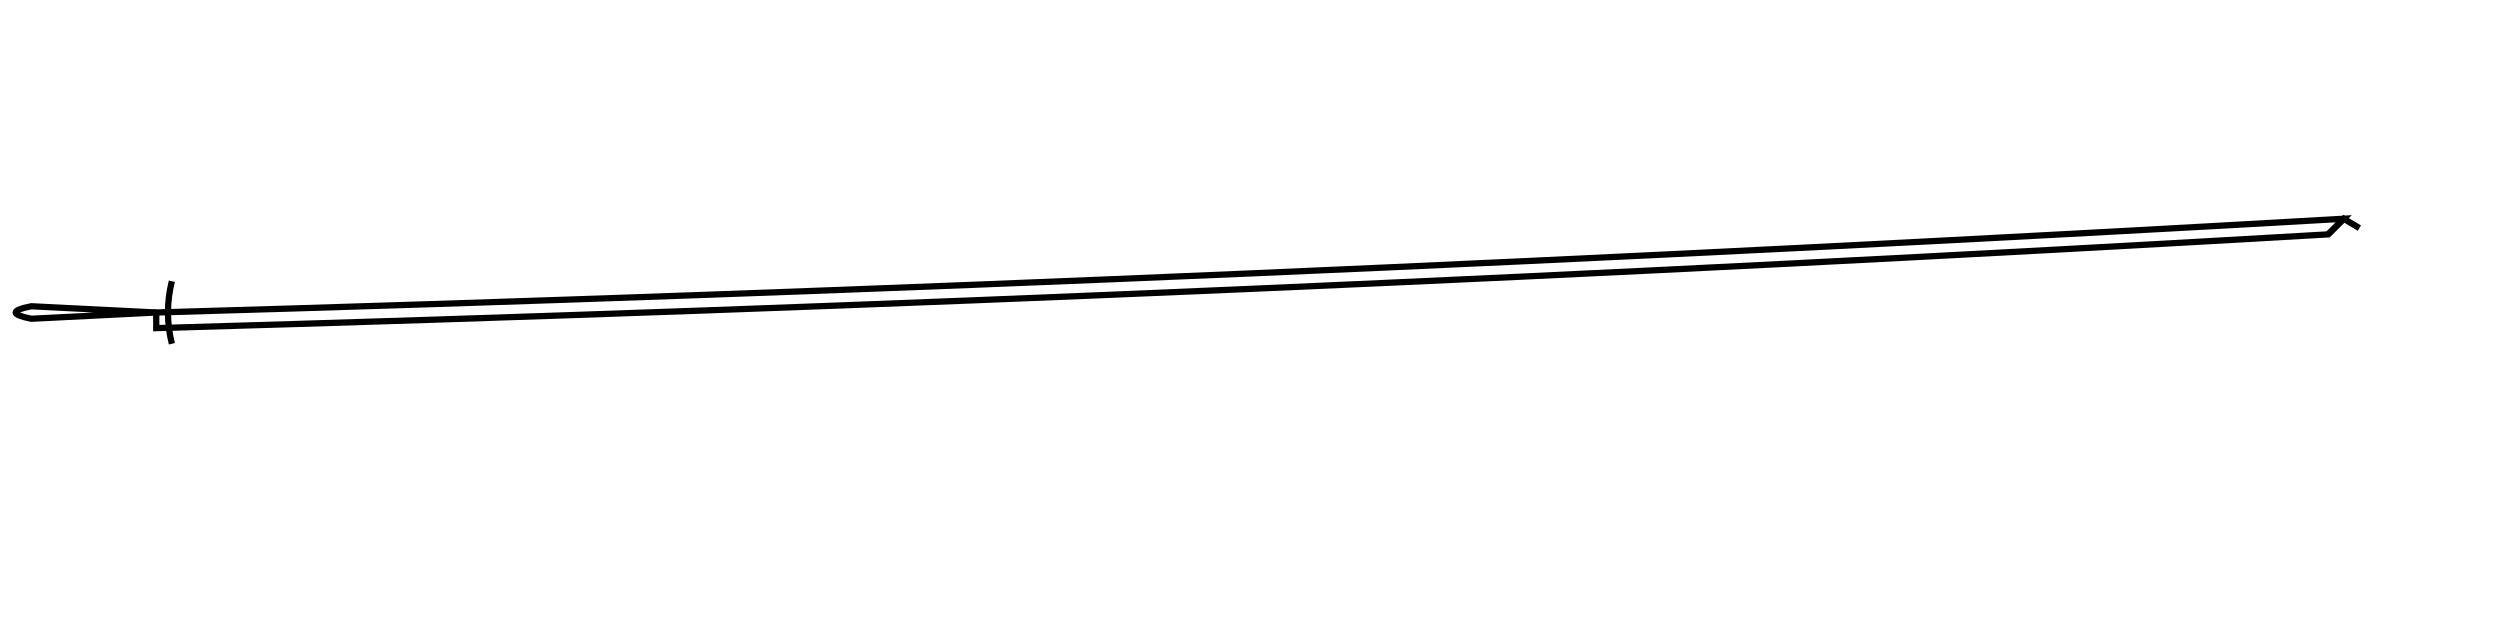
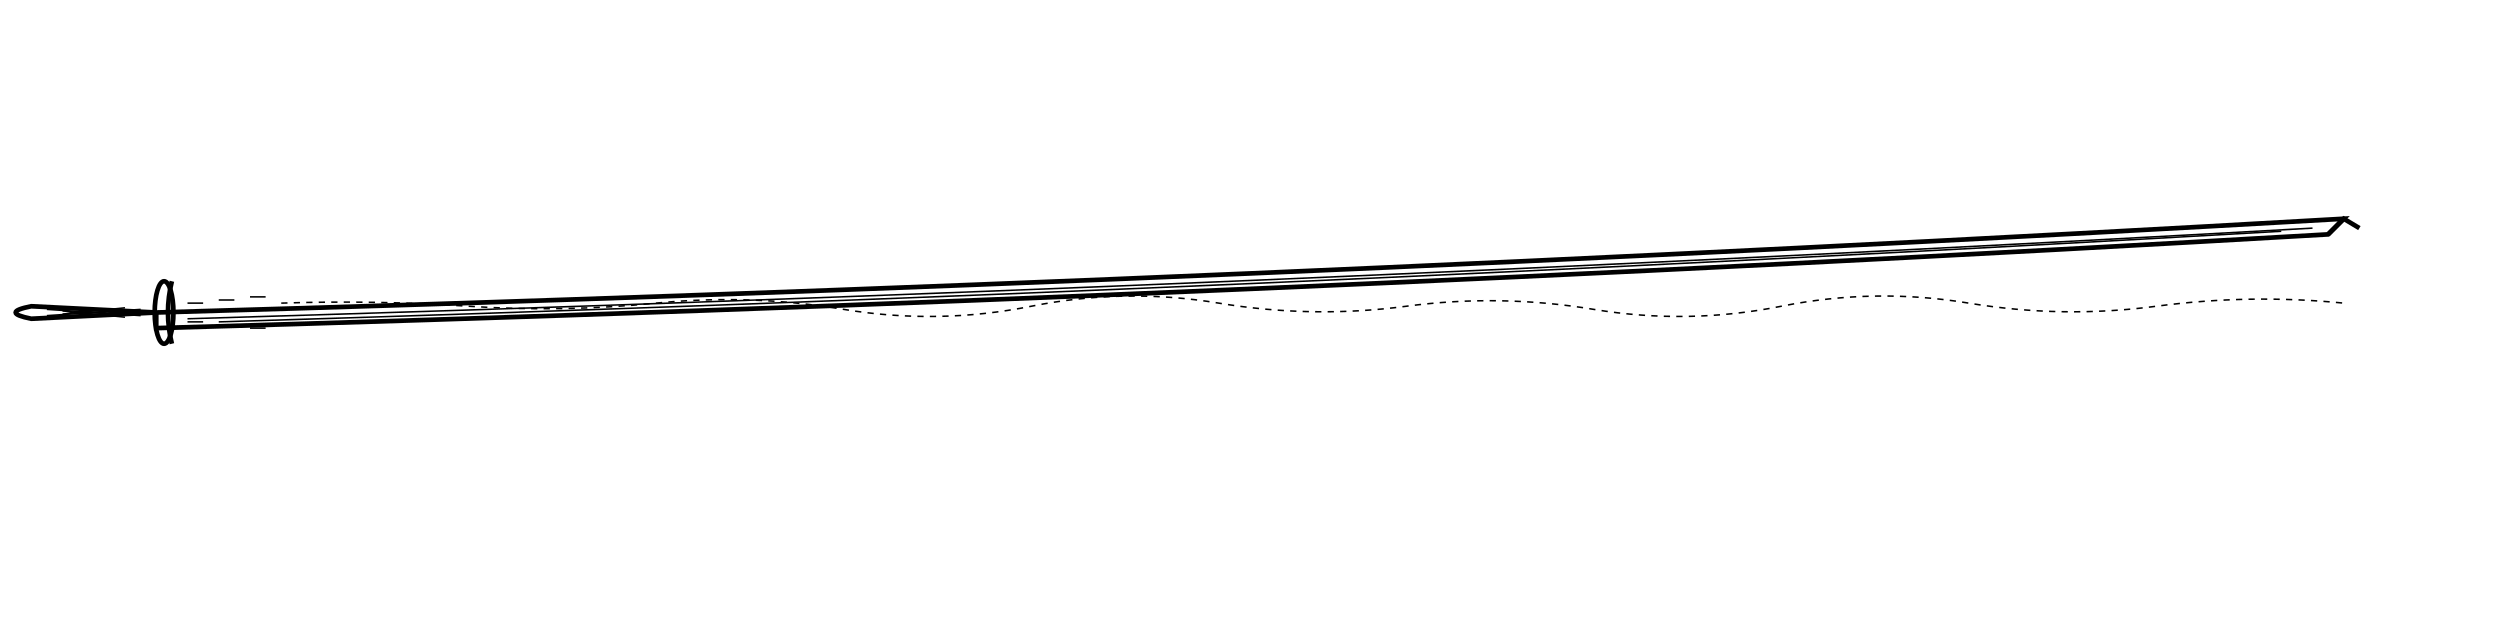
- <svg xmlns="http://www.w3.org/2000/svg" viewBox="0 0 800 200" stroke="black" stroke-width="2" fill="none">
+ <svg xmlns="http://www.w3.org/2000/svg" viewBox="0 0 800 200" stroke="black" stroke-width="1.5" fill="none">
  <path d="M50 100 Q400 90, 750 70 L745 75 Q400 95, 50 105 Z" />
+   <path d="M60 102 Q400 92, 740 73" stroke-width="0.5" />
+   <path d="M70 103 Q400 93, 730 74" stroke-width="0.5" />
  <path d="M50 100 L10 102 Q5 101, 5 100 Q5 99, 10 98 L50 100" />
+   <path d="M45 99 L15 101 M45 101 L15 99" stroke-width="0.5" />
+   <path d="M40 98.5 L20 100.5 M40 101.5 L20 99.5" stroke-width="0.5" />
  <path d="M55 90 Q52.5 100, 55 110" />
+   <ellipse cx="52.5" cy="100" rx="3" ry="10" />
  <path d="M745 75 L750 70 L755 73" />
+   <path d="M60 97 L65 97 M60 103 L65 103" stroke-width="0.5" />
+   <path d="M70 96 L75 96 M70 104 L75 104" stroke-width="0.5" />
+   <path d="M80 95 L85 95 M80 105 L85 105" stroke-width="0.5" />
+   <path d="M90 97 Q120 96, 150 98 Q180 100, 210 97 Q240 94, 270 99 Q300 104, 330 98 Q360 92, 390 97 Q420 102, 450 98 Q480 94, 510 99 Q540 104, 570 98 Q600 92, 630 97 Q660 102, 690 98 Q720 94, 750 97" stroke-width="0.5" stroke-dasharray="2,2" />
</svg>
